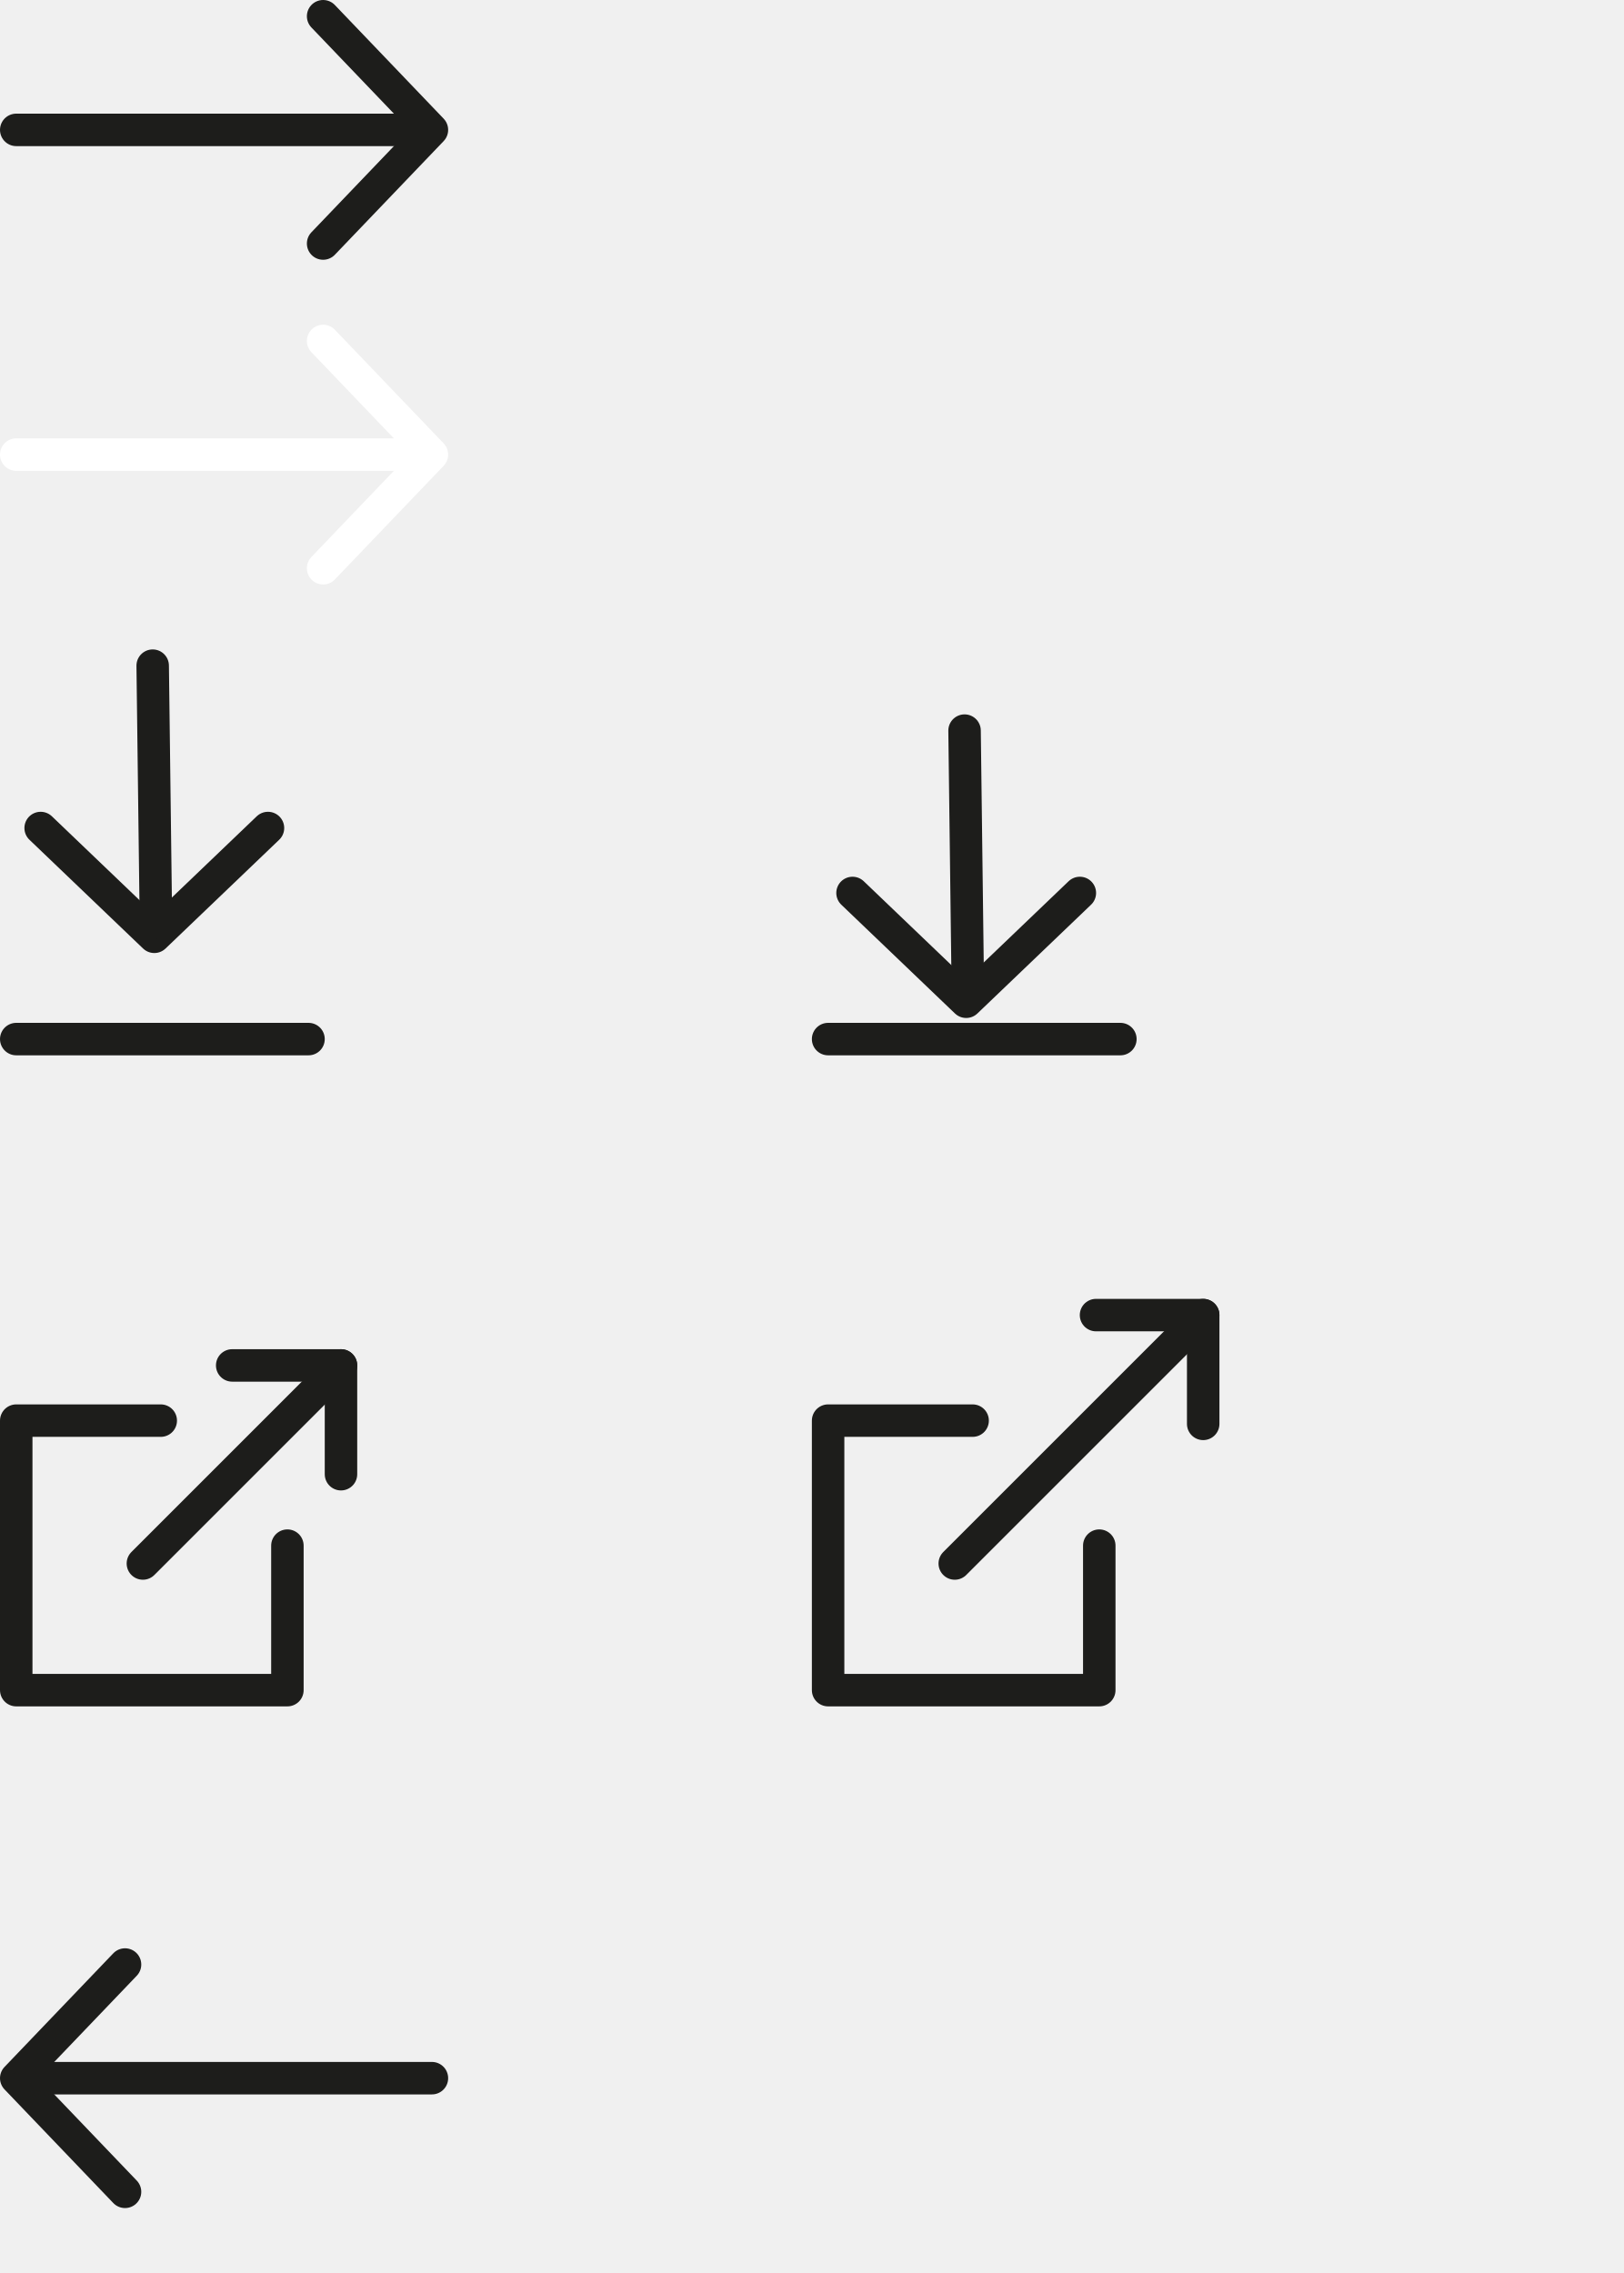
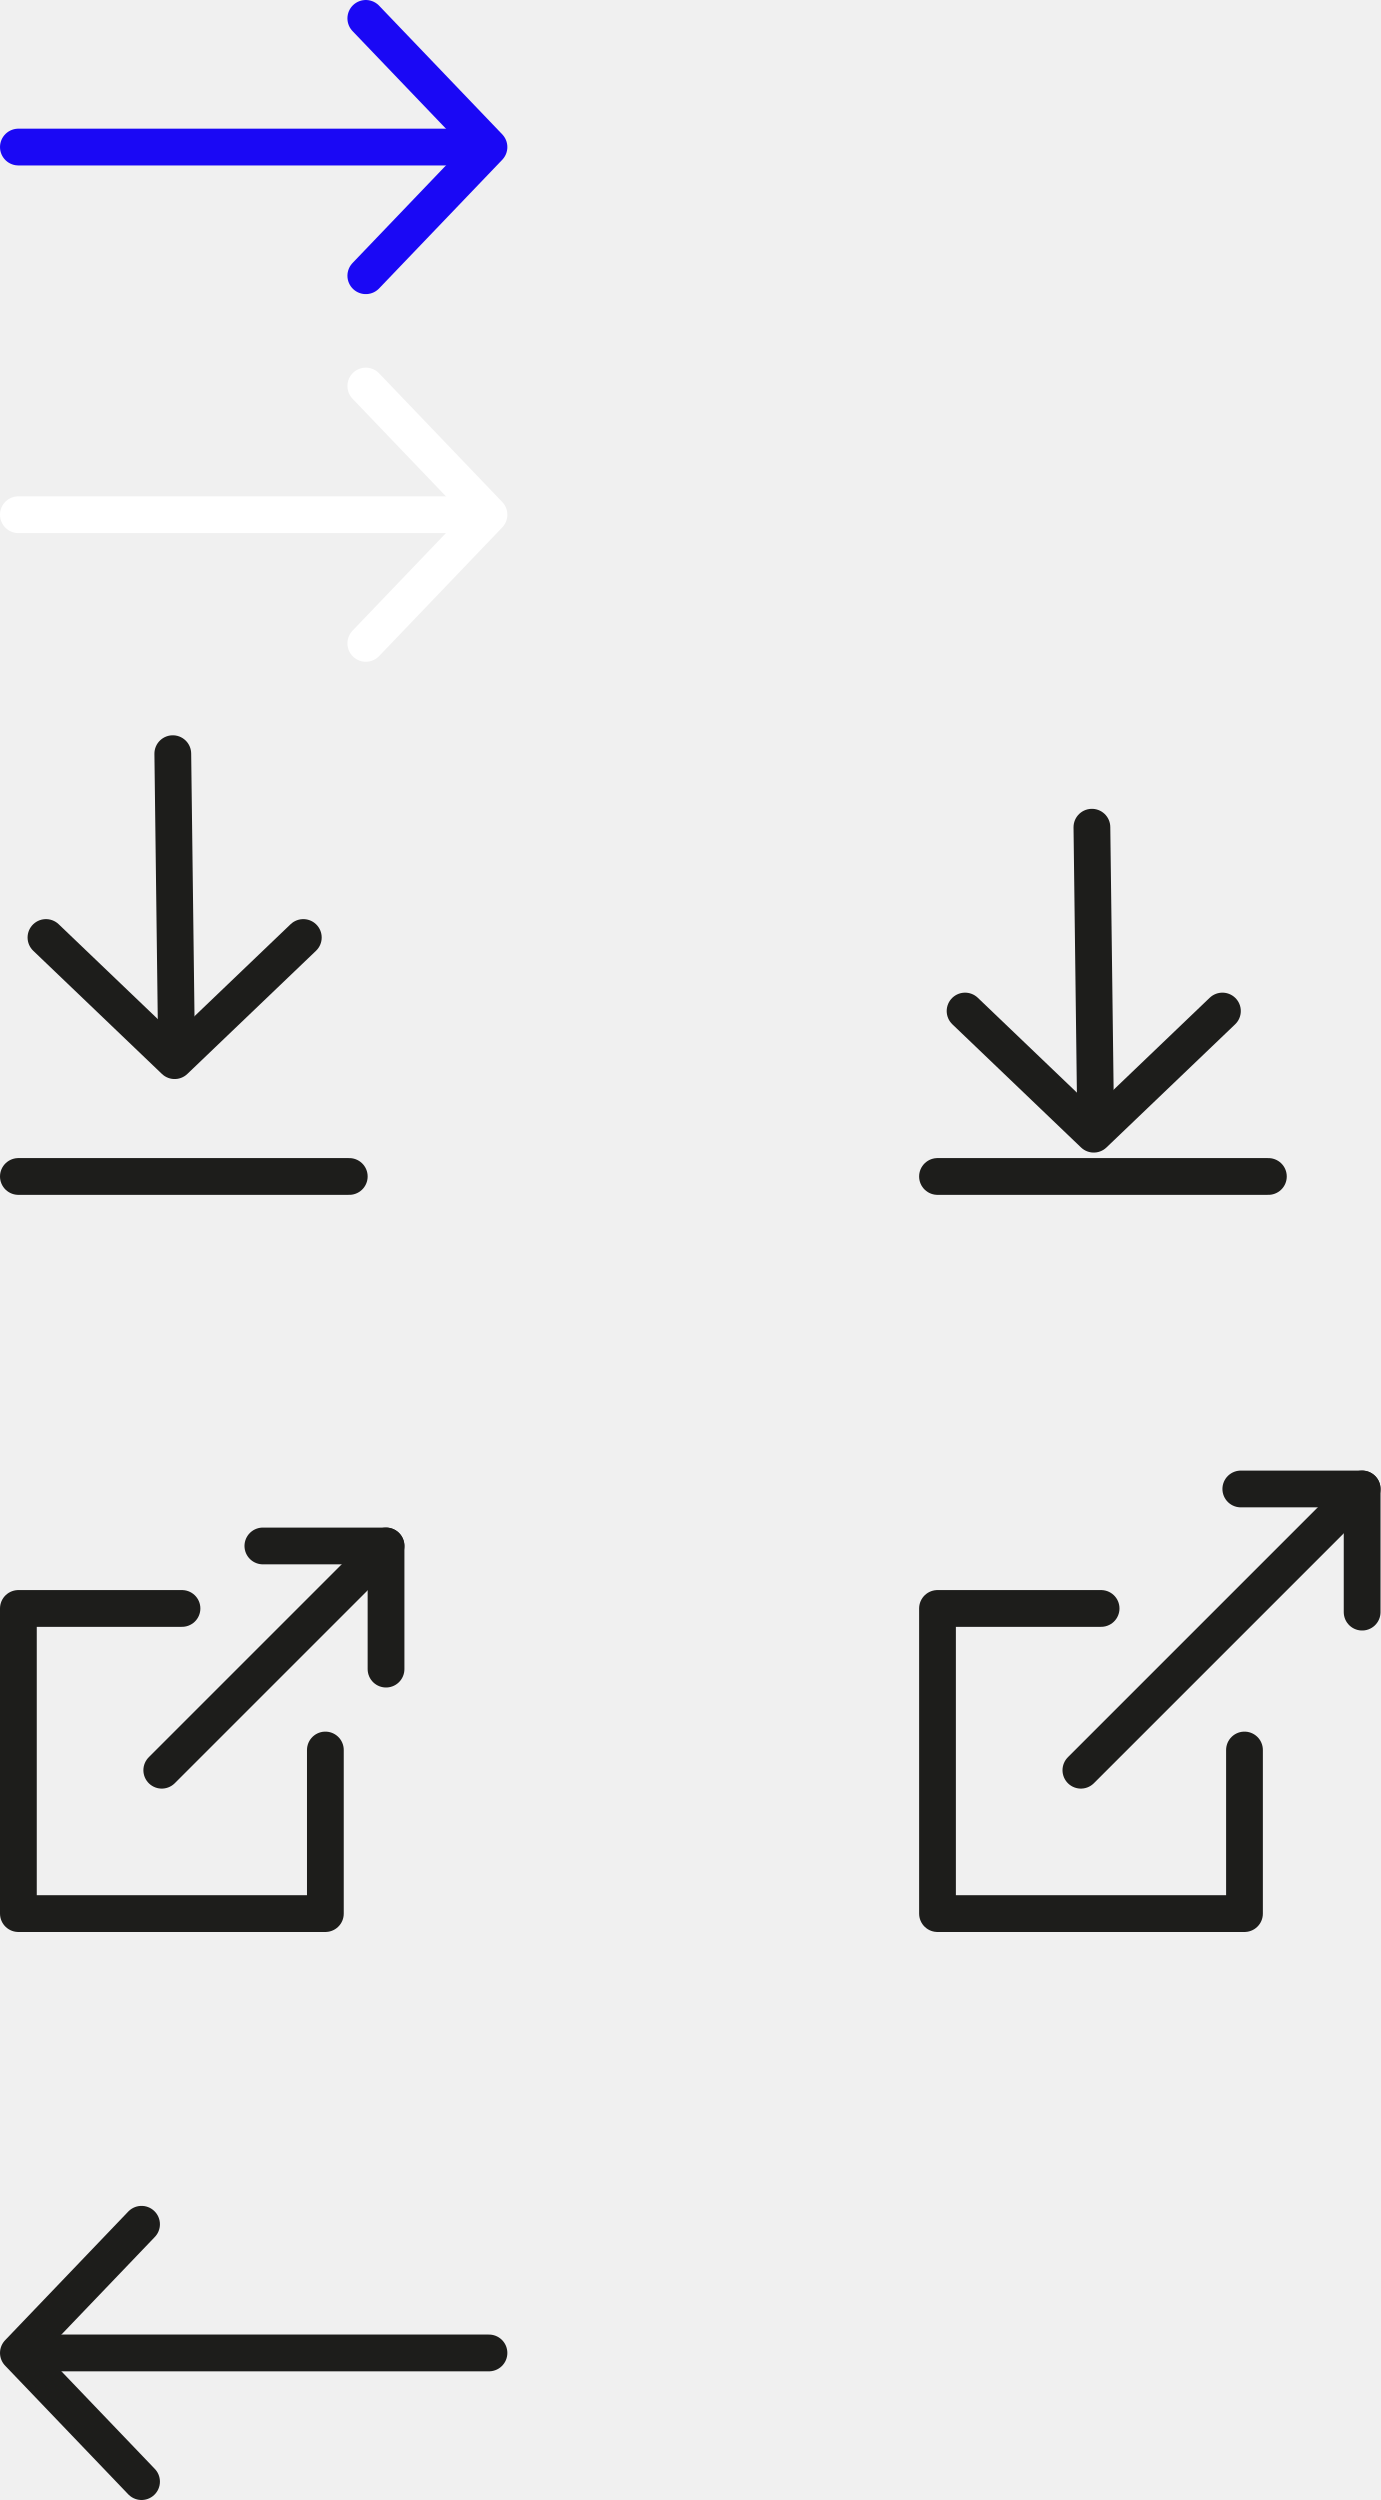
- <svg xmlns="http://www.w3.org/2000/svg" version="1.1" id="Layer_1" x="0px" y="0px" width="100px" height="140px" viewBox="0 0 100 140" style="enable-background:new 0 0 100 140;" xml:space="preserve">
-   <style type="text/css">
- 	.st0{fill:none;stroke:#1D1D1B;stroke-width:2;stroke-linecap:round;stroke-linejoin:round;}
- 	.st1{fill:none;stroke:#FFFFFF;stroke-width:2;stroke-linecap:round;stroke-linejoin:round;}
- </style>
+ <svg xmlns="http://www.w3.org/2000/svg" id="Layer_1" viewBox="0 0 75.1 136">
+   <defs>
+     <style>.cls-1{stroke:#1a08f5;}.cls-1,.cls-2,.cls-3{fill:none;stroke-linecap:round;stroke-linejoin:round;stroke-width:2px;}.cls-2{stroke:#fff;}.cls-3{stroke:#1d1d1b;}</style>
+   </defs>
  <g id="icon-arrow">
-     <polyline id="Stroke-3" class="st0" points="19.9,1 26.6,8 19.9,15  " />
-     <line class="st0" x1="1" y1="8" x2="25.8" y2="8" />
+     <polyline id="Stroke-3" class="cls-1" points="19.9 1 26.6 8 19.9 15" />
+     <line class="cls-1" x1="1" y1="8" x2="25.8" y2="8" />
  </g>
  <g id="icon-download">
-     <line id="Stroke-1_00000176757414514741834770000016472505453178496385_" class="st0" x1="19" y1="64" x2="1" y2="64" />
-     <g id="Group" transform="translate(8.503643, 9) rotate(90) translate(-8.503643, -9) translate(-0.496357, 2)">
-       <polyline id="Stroke-3_00000075143117768041762260000017455457615062175397_" class="st0" points="51,-1 57.7,6 51,13   " />
-       <line id="Stroke-1_00000108276859675714075630000010598240128213866680_" class="st0" x1="41" y1="6.1" x2="56.8" y2="5.9" />
+     <line id="Stroke-1" class="cls-3" x1="19" y1="64" x2="1" y2="64" />
+     <g id="Group">
+       <polyline id="Stroke-3-2" class="cls-3" points="16.5 51 9.5 57.7 2.5 51" />
+       <line id="Stroke-1-2" class="cls-3" x1="9.4" y1="41" x2="9.6" y2="56.8" />
    </g>
  </g>
  <g id="icon-extern">
-     <polyline id="Stroke-1" class="st0" points="17.7,95.2 17.7,104.1 1,104.1 1,87.5 9.9,87.5  " />
-     <polyline id="Stroke-3_00000158030383455830849470000014754216906756738715_" class="st0" points="14.3,84.1 21,84.1 21,90.8  " />
-     <line id="Stroke-5" class="st0" x1="8.8" y1="96.3" x2="21" y2="84.1" />
+     <polyline id="Stroke-1-3" class="cls-3" points="17.7 95.2 17.7 104.1 1 104.1 1 87.5 9.9 87.5" />
+     <polyline id="Stroke-3-3" class="cls-3" points="14.3 84.1 21 84.1 21 90.8" />
+     <line id="Stroke-5" class="cls-3" x1="8.8" y1="96.3" x2="21" y2="84.1" />
  </g>
-   <g id="icon-download_00000143614546680732324590000000779606179235332522_">
-     <line id="Stroke-1_00000067932033690730853310000009252080156334769558_" class="st0" x1="69" y1="64" x2="51" y2="64" />
-     <g id="Group_00000054267885931390306540000009034630815883731374_" transform="translate(8.503643, 9) rotate(90) translate(-8.503643, -9) translate(-0.496357, 2)">
-       <polyline id="Stroke-3_00000002373550333195963680000008952564547241973168_" class="st0" points="55,-51 61.7,-44 55,-37   " />
-       <line id="Stroke-1_00000018223567024281788600000000043663681341318579_" class="st0" x1="45" y1="-43.9" x2="60.8" y2="-44.1" />
+   <g id="icon-download-2">
+     <line id="Stroke-1-4" class="cls-3" x1="69" y1="64" x2="51" y2="64" />
+     <g id="Group-2">
+       <polyline id="Stroke-3-4" class="cls-3" points="66.5 55 59.5 61.7 52.5 55" />
+       <line id="Stroke-1-5" class="cls-3" x1="59.4" y1="45" x2="59.6" y2="60.8" />
    </g>
  </g>
-   <g id="icon-extern_00000051361517502830952130000016491331016674387619_">
-     <polyline id="Stroke-1_00000049907850950728031100000015041637421630626205_" class="st0" points="67.7,95.2 67.7,104.1 51,104.1    51,87.5 59.9,87.5  " />
-     <polyline id="Stroke-3_00000086690177504438582140000012042014783211236530_" class="st0" points="67.5,81 74.1,81 74.1,87.7  " />
-     <line id="Stroke-5_00000099631501997655774960000001459229537895192253_" class="st0" x1="58.8" y1="96.3" x2="74.1" y2="81" />
+   <g id="icon-extern-2">
+     <polyline id="Stroke-1-6" class="cls-3" points="67.7 95.2 67.7 104.1 51 104.1 51 87.5 59.9 87.5" />
+     <polyline id="Stroke-3-5" class="cls-3" points="67.5 81 74.1 81 74.1 87.7" />
+     <line id="Stroke-5-2" class="cls-3" x1="58.8" y1="96.3" x2="74.1" y2="81" />
  </g>
-   <g id="icon-arrow_00000104698555558422223830000006062235960111159431_">
-     <polyline id="Stroke-3_00000059288865902520160340000015116495393729542291_" class="st1" points="19.9,21 26.6,28 19.9,35  " />
-     <line class="st1" x1="1" y1="28" x2="25.8" y2="28" />
+   <g id="icon-arrow-2">
+     <polyline id="Stroke-3-6" class="cls-2" points="19.9 21 26.6 28 19.9 35" />
+     <line class="cls-2" x1="1" y1="28" x2="25.8" y2="28" />
  </g>
-   <g id="icon-arrow_00000099628110464799183830000005147371227188514215_">
-     <polyline id="Stroke-3_00000065763655758238714120000017392828431232626314_" class="st0" points="7.7,121 1,128 7.7,135  " />
-     <line class="st0" x1="26.6" y1="128" x2="1.8" y2="128" />
+   <g id="icon-arrow-3">
+     <polyline id="Stroke-3-7" class="cls-3" points="7.7 121 1 128 7.7 135" />
+     <line class="cls-3" x1="26.6" y1="128" x2="1.8" y2="128" />
  </g>
</svg>
